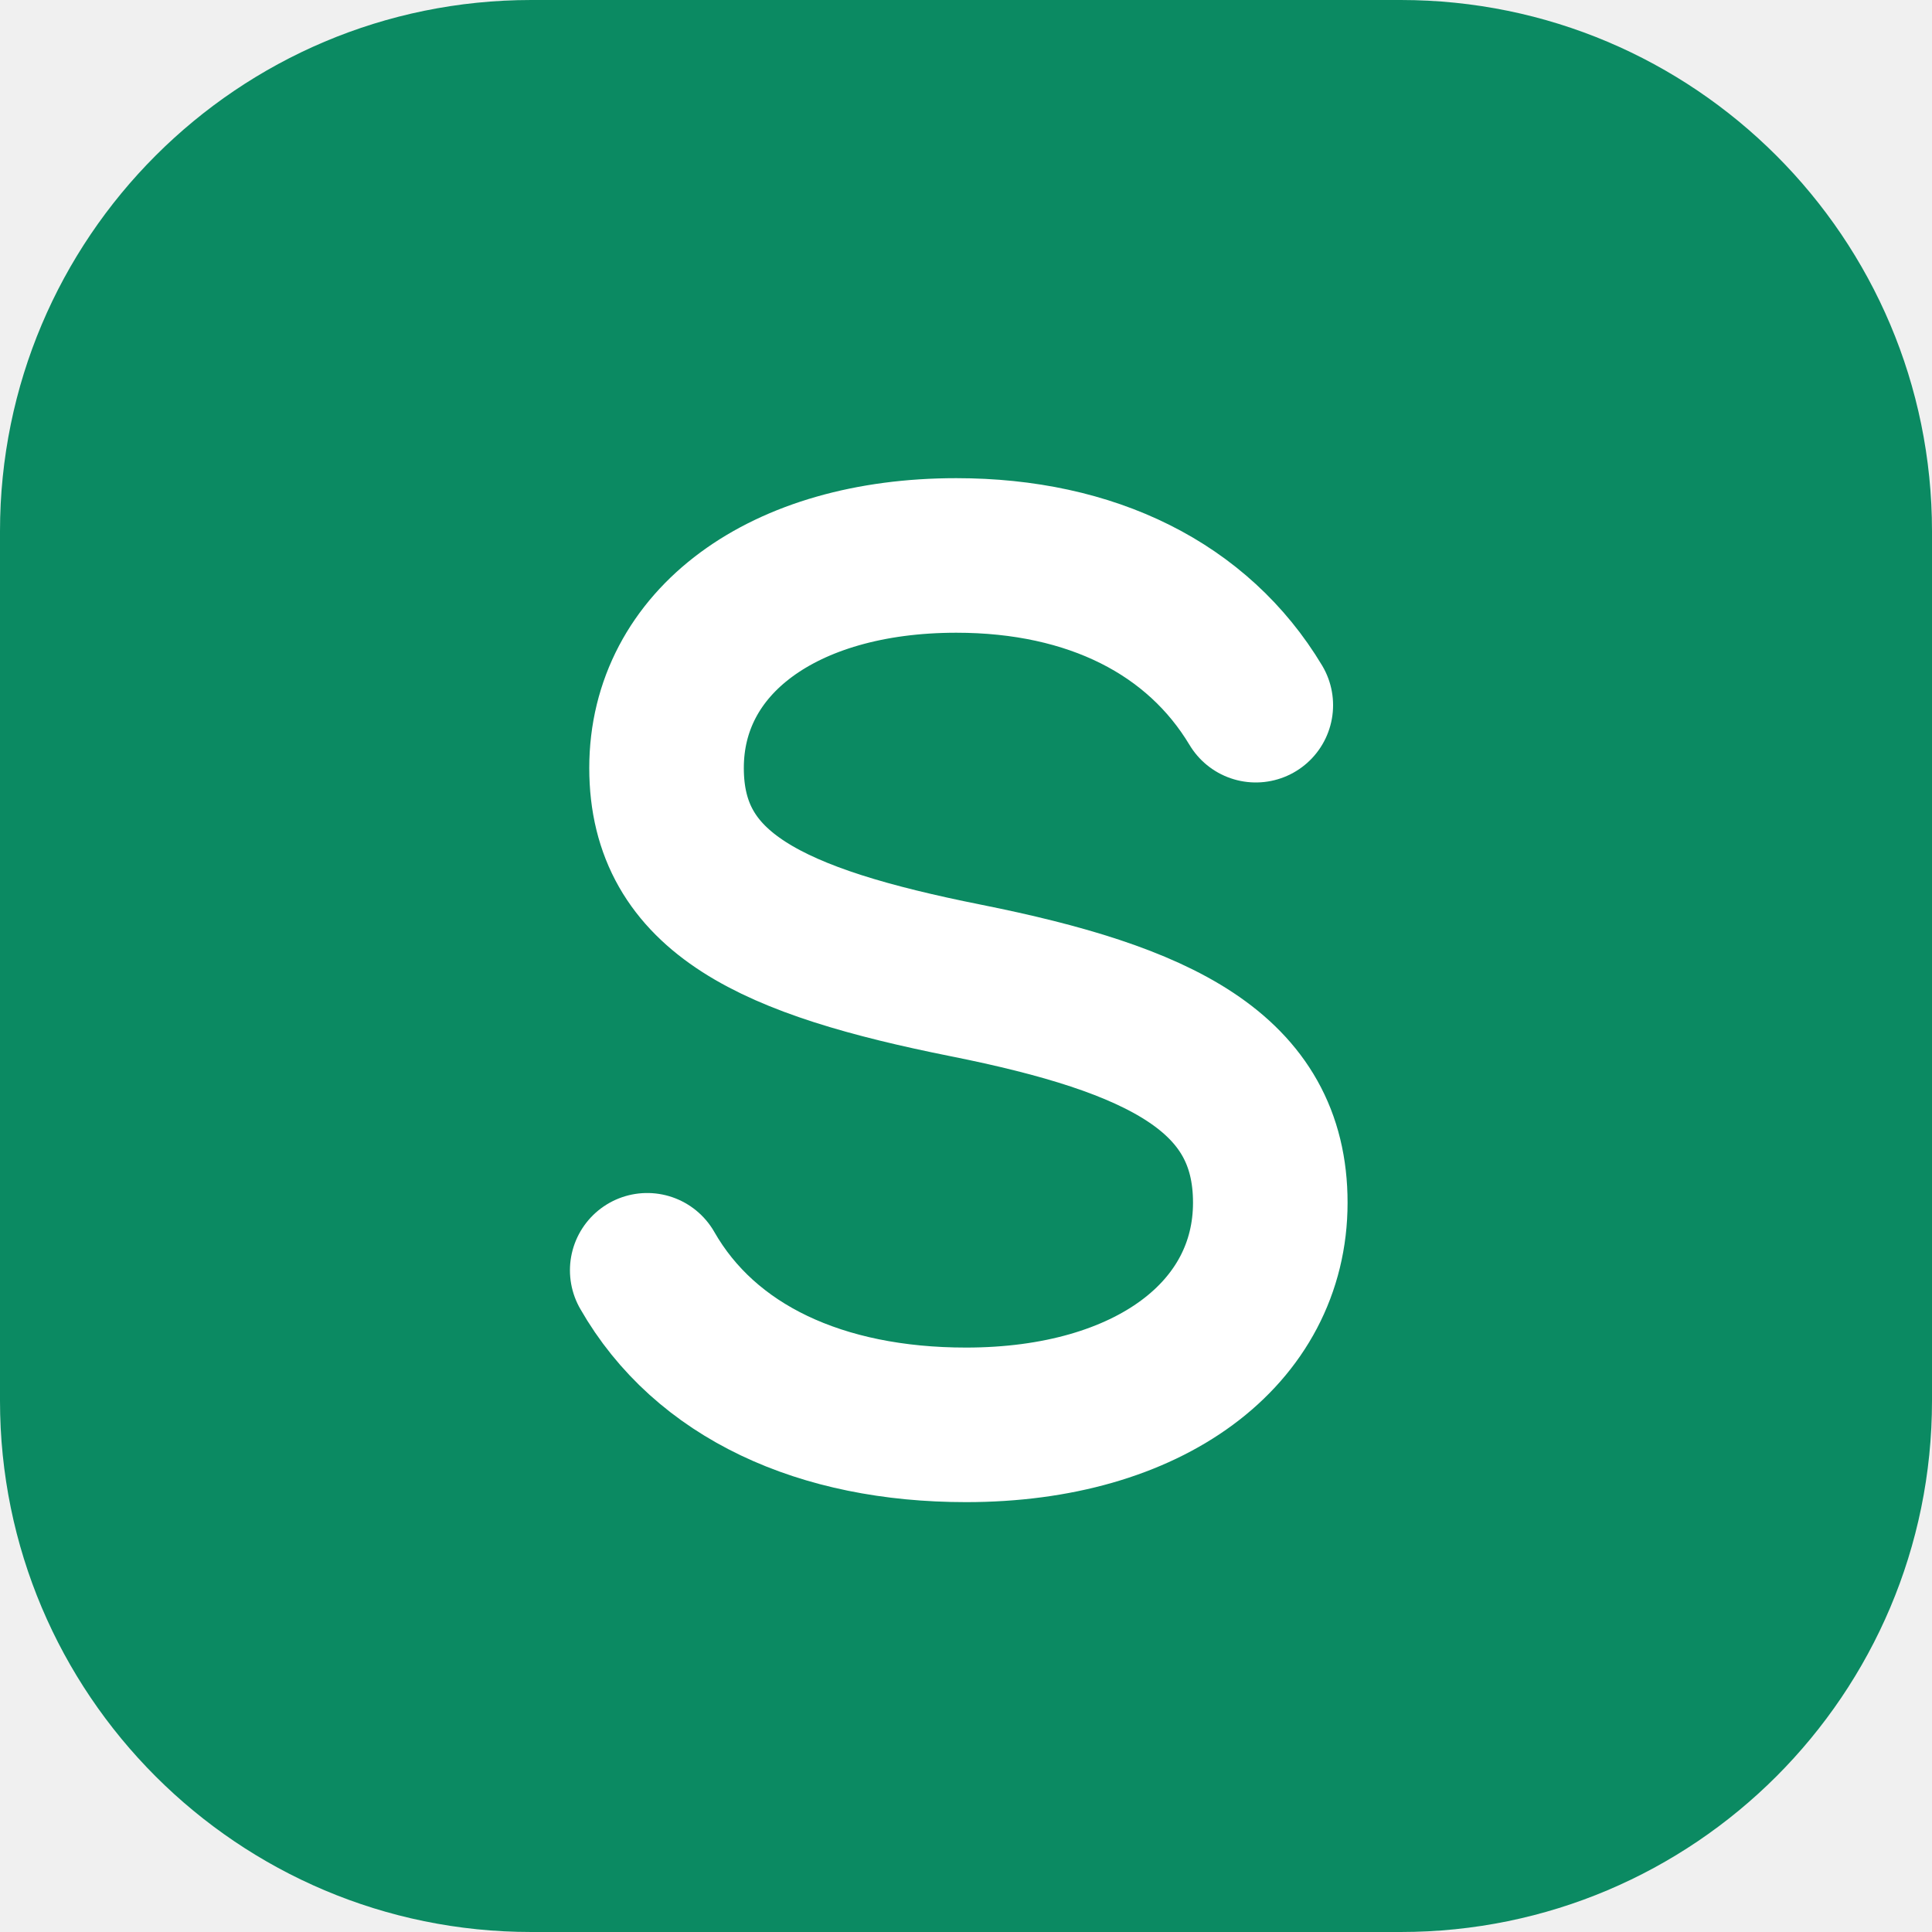
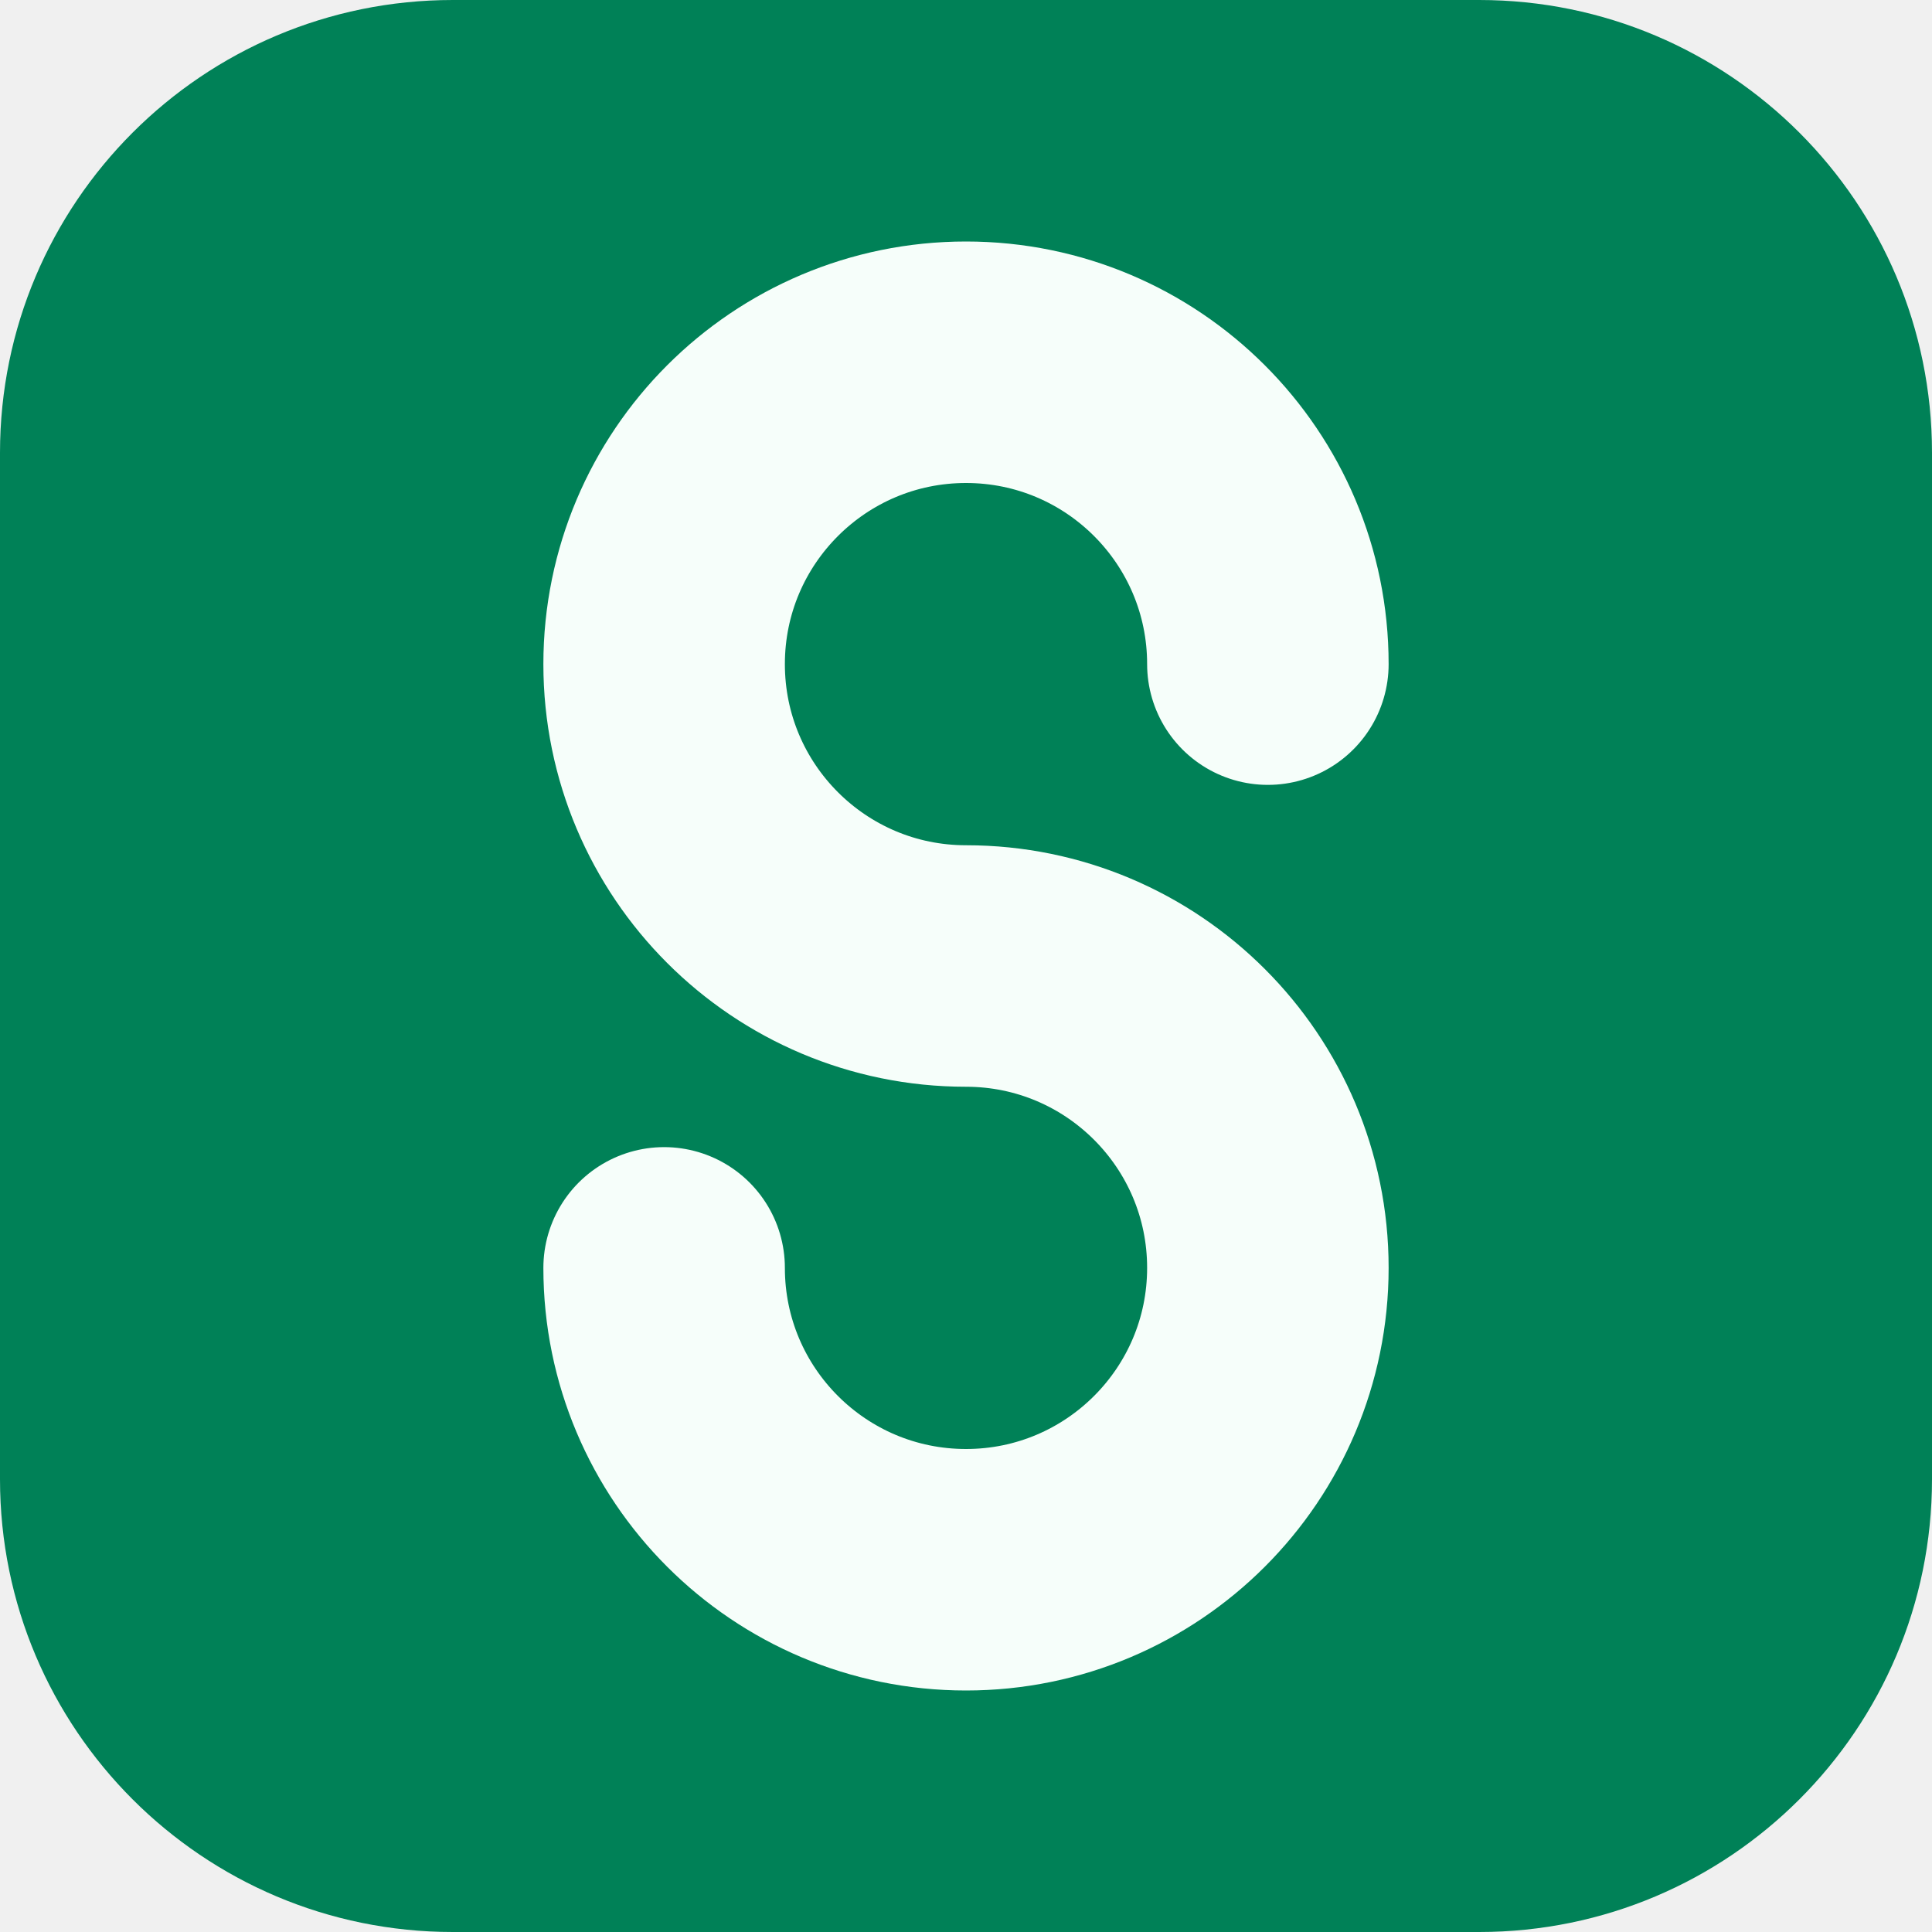
- <svg xmlns="http://www.w3.org/2000/svg" viewBox="0 0 40 40">
-   <rect width="40" height="40" rx="11" fill="#0b8a62" />
-   <path d="M26 14.6c-1.2-2-3.4-3.1-6.2-3.1-3.6 0-6 1.8-6 4.4 0 2.6 2.2 3.6 6.2 4.4 4 .8 6.3 1.9 6.3 4.6 0 2.7-2.5 4.6-6.3 4.6-3 0-5.4-1.1-6.6-3.2" fill="none" stroke="#fff" stroke-width="3.2" stroke-linecap="round" />
+ <svg xmlns="http://www.w3.org/2000/svg" viewBox="0 0 64 64">
+   <rect width="64" height="64" rx="15" fill="#008157" />
+   <path d="M42 22 A10 10 0 1 0 32 32 A10 10 0 1 1 22 42" fill="none" stroke="#F6FEFA" stroke-width="8" stroke-linecap="round" />
</svg>
